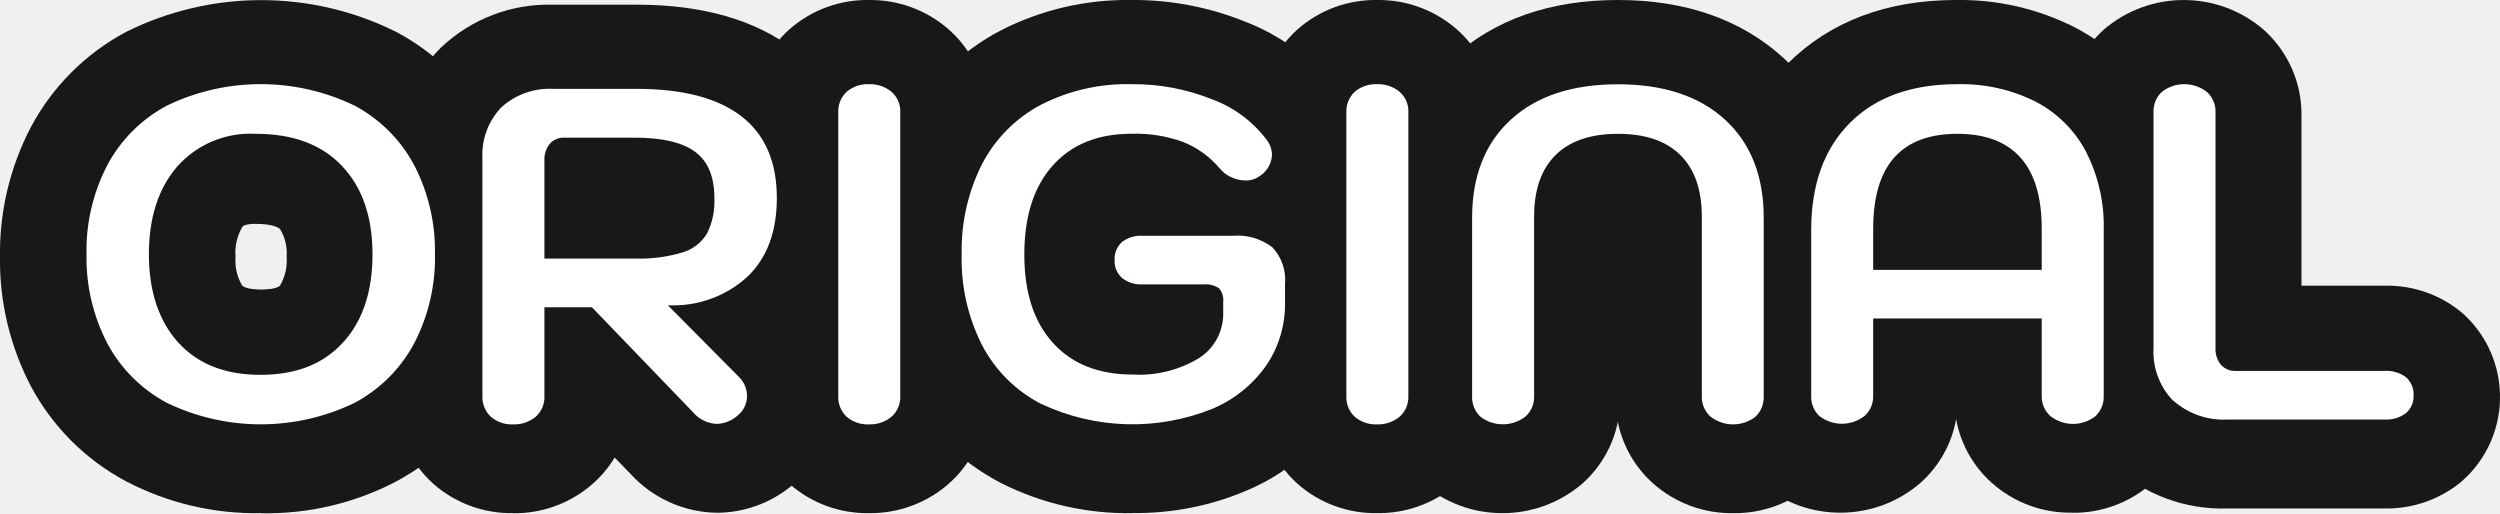
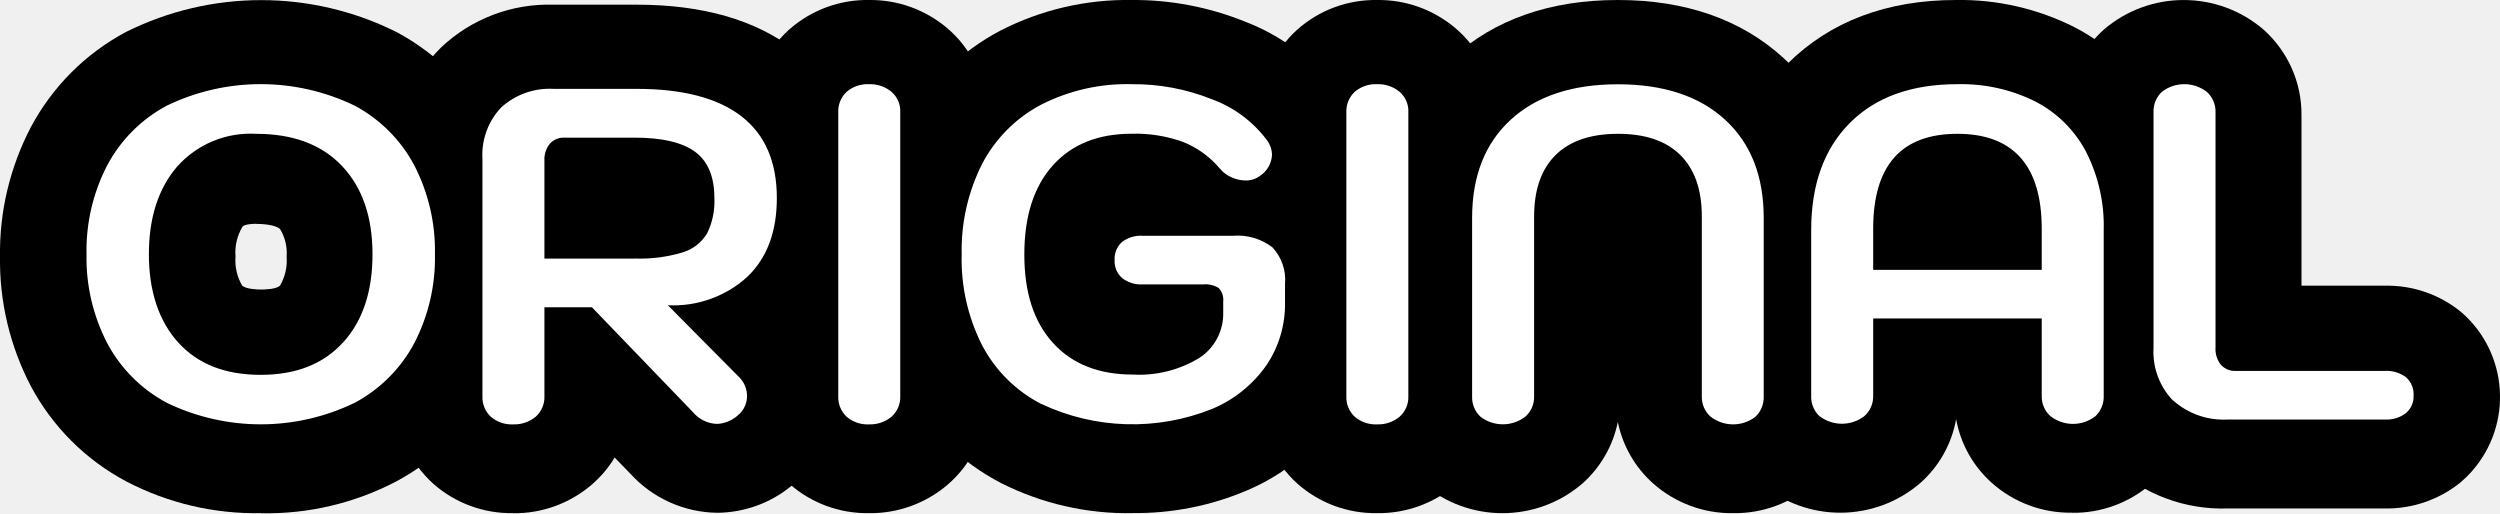
<svg xmlns="http://www.w3.org/2000/svg" id="Layer_1" viewBox="0 0 266.98 54.81">
  <defs>
    <style>
      .cls-1 {
        fill: #fff;
      }

      .cls-2 {
-         fill: #1a1717;
+         fill: #000;
      }
    </style>
  </defs>
  <g id="Group_43">
    <path id="Path_68" class="cls-2" d="M27.89,54.8c-5.02.1-9.98-1.07-14.43-3.4-4.32-2.3-7.86-5.84-10.16-10.15C1.07,36.98-.07,32.22,0,27.41c-.07-4.82,1.07-9.58,3.3-13.84,2.3-4.32,5.84-7.86,10.16-10.16,9.09-4.53,19.77-4.53,28.86,0,4.32,2.3,7.86,5.84,10.16,10.15,2.23,4.27,3.37,9.03,3.3,13.85.07,4.82-1.07,9.58-3.3,13.84-2.3,4.32-5.84,7.85-10.16,10.16-4.45,2.33-9.41,3.5-14.43,3.4M27.39,23.9c-.29,0-1.25.02-1.49.3-.58.97-.84,2.09-.75,3.21-.08,1.07.16,2.14.7,3.07.37.4,1.65.44,2.03.44s1.66-.03,2.03-.43c.54-.93.78-2,.7-3.07.08-1.03-.16-2.06-.69-2.94-.5-.52-2.08-.57-2.55-.57" />
    <path id="Path_70" class="cls-2" d="M54.79,54.8c-3.14.05-6.18-1.07-8.53-3.15-2.59-2.34-4.05-5.68-4-9.17v-25.23c-.15-4.56,1.61-8.98,4.85-12.19,3.24-3.06,7.56-4.7,12.02-4.56h8.88c7,0,12.66,1.62,16.82,4.82,3.39,2.61,7.43,7.51,7.43,16.1.17,5.27-1.71,10.41-5.24,14.33,3.43,5.1,2.46,11.96-2.24,15.92l-.17.15-.18.14c-2.21,1.79-4.96,2.77-7.8,2.8-3.55-.03-6.93-1.55-9.32-4.18l-1.67-1.72c-.67,1.12-1.52,2.11-2.52,2.96-2.33,1.97-5.29,3.03-8.34,2.99" />
    <path id="Path_72" class="cls-2" d="M92.8,54.8c-3.14.05-6.18-1.07-8.53-3.16-2.59-2.34-4.05-5.68-4-9.17V12.33c-.05-3.49,1.41-6.83,4-9.17C86.62,1.08,89.66-.05,92.8,0c3.05-.04,6,1.02,8.34,2.99,2.74,2.32,4.29,5.75,4.24,9.34v30.15c.05,3.59-1.5,7.01-4.24,9.33-2.33,1.97-5.29,3.03-8.34,2.99" />
    <path id="Path_74" class="cls-2" d="M120.96,54.8c-4.87.09-9.68-1.01-14.03-3.2-4.34-2.24-7.9-5.74-10.2-10.06-2.26-4.35-3.4-9.19-3.31-14.09-.09-4.9,1.05-9.75,3.3-14.1,2.28-4.31,5.81-7.83,10.13-10.09C111.18,1.04,115.99-.08,120.86,0c4.13-.03,8.22.75,12.05,2.29,3.91,1.48,7.32,4.05,9.82,7.4,1.54,2.07,2.37,4.58,2.38,7.15,0,1.74-.38,3.46-1.14,5.03,1.73,2.56,2.62,5.6,2.53,8.69v1.96c.05,4.32-1.25,8.55-3.72,12.1-2.42,3.44-5.76,6.13-9.63,7.76-3.85,1.64-8.01,2.46-12.2,2.41" />
    <path id="Path_76" class="cls-2" d="M147.07,54.8c-3.14.05-6.18-1.07-8.53-3.16-2.59-2.34-4.05-5.68-4-9.17V12.33c-.05-3.49,1.41-6.83,4-9.17C140.88,1.08,143.93-.05,147.07,0c3.05-.04,6,1.02,8.34,2.99,2.74,2.32,4.29,5.75,4.24,9.34v30.15c.05,3.59-1.5,7.01-4.24,9.33-2.33,1.97-5.29,3.03-8.34,2.99" />
    <path id="Path_78" class="cls-2" d="M185.09,54.8c-3.16.05-6.21-1.09-8.57-3.19-1.92-1.72-3.24-4.02-3.75-6.55-.51,2.53-1.83,4.83-3.75,6.55-4.9,4.24-12.17,4.26-17.09.04-2.59-2.34-4.05-5.68-4-9.17v-18.95c0-8.94,3.91-14.38,7.19-17.36C159.6,2.08,165.54,0,172.77,0s13.17,2.08,17.67,6.17c3.28,2.99,7.18,8.42,7.18,17.36v18.95c.05,3.49-1.41,6.84-4.01,9.17-2.35,2.08-5.39,3.2-8.52,3.15" />
    <path id="Path_80" class="cls-2" d="M221.27,54.75c-3.16.05-6.22-1.09-8.57-3.19-1.99-1.78-3.33-4.17-3.8-6.8-.47,2.63-1.81,5.02-3.8,6.8-4.9,4.24-12.17,4.26-17.09.04-2.59-2.34-4.06-5.68-4.01-9.17v-17.59c0-9.24,3.75-14.9,6.89-18.03C195.43,2.29,201.49,0,208.9,0c4.39-.07,8.73.93,12.65,2.91,3.97,2.06,7.21,5.28,9.29,9.24,2.02,3.92,3.04,8.28,2.96,12.69v17.59c.05,3.49-1.41,6.83-4,9.17-2.35,2.08-5.39,3.21-8.53,3.16" />
    <path id="Path_82" class="cls-2" d="M237.89,54.3c-4.53.15-8.94-1.49-12.26-4.58-3.31-3.25-5.11-7.73-4.96-12.37V12.33c-.05-3.49,1.41-6.83,4-9.17,4.92-4.22,12.19-4.21,17.09.03,2.59,2.33,4.06,5.66,4.02,9.14v18.18h8.87c3.01-.07,5.94.95,8.25,2.87,4.98,4.37,5.47,11.95,1.1,16.92-.38.44-.8.84-1.24,1.22-2.29,1.85-5.17,2.84-8.11,2.78h-16.76Z" />
    <path id="Path_114" class="cls-1" d="M17.82,43.02c-2.72-1.45-4.95-3.68-6.39-6.41-1.5-2.92-2.26-6.17-2.19-9.46-.07-3.29.69-6.54,2.19-9.46,1.44-2.73,3.67-4.96,6.39-6.41,6.33-3.06,13.71-3.06,20.05,0,2.72,1.45,4.95,3.68,6.39,6.41,1.5,2.92,2.25,6.17,2.19,9.46.07,3.29-.69,6.54-2.19,9.46-1.44,2.73-3.67,4.96-6.39,6.41-6.33,3.06-13.71,3.06-20.05,0M36.65,36.56c2.09-2.3,3.13-5.44,3.13-9.41,0-4-1.09-7.14-3.26-9.43-2.17-2.29-5.23-3.43-9.18-3.43-3.2-.18-6.3,1.11-8.43,3.51-2.01,2.34-3.01,5.46-3.01,9.36s1.04,7.1,3.13,9.41,5.02,3.46,8.8,3.46,6.71-1.15,8.8-3.46M51.52,16.96c-.12-2.03.61-4.03,2.02-5.5,1.53-1.38,3.54-2.09,5.6-1.97h8.85c4.94,0,8.67.98,11.19,2.93,2.52,1.95,3.78,4.86,3.78,8.73,0,3.6-1.05,6.41-3.16,8.42-2.31,2.1-5.36,3.18-8.48,3.03l7.56,7.62c.57.54.89,1.28.9,2.07,0,.83-.39,1.61-1.05,2.12-.59.52-1.35.82-2.14.86-1.03-.03-1.99-.51-2.64-1.31l-10.74-11.15h-5.07v9.48c.04.85-.31,1.66-.94,2.22-.67.55-1.52.84-2.39.81-.87.04-1.72-.24-2.39-.81-.61-.57-.94-1.38-.9-2.22v-25.33ZM67.79,27.61c1.73.06,3.46-.16,5.12-.66,1.09-.33,2.03-1.06,2.61-2.04.57-1.17.83-2.46.77-3.76,0-2.29-.69-3.93-2.06-4.94-1.38-1.01-3.52-1.51-6.44-1.51h-7.51c-.59-.03-1.17.21-1.57.66-.41.51-.61,1.16-.57,1.82v10.44h9.65ZM90.42,44.51c-.61-.57-.94-1.38-.9-2.22V12.02c-.04-.84.29-1.65.9-2.22.66-.56,1.52-.85,2.39-.81.87-.03,1.72.26,2.39.81.64.56.99,1.37.94,2.22v30.27c.04.85-.31,1.66-.94,2.22-.67.55-1.52.84-2.39.81-.87.04-1.72-.24-2.39-.81M111.21,43.15c-2.7-1.39-4.9-3.57-6.32-6.26-1.52-3-2.28-6.33-2.19-9.69-.08-3.37.67-6.7,2.19-9.71,1.41-2.69,3.6-4.89,6.29-6.31,2.99-1.52,6.32-2.28,9.68-2.19,2.93-.03,5.84.52,8.56,1.61,2.31.84,4.33,2.33,5.82,4.29.38.47.59,1.06.6,1.66-.05.93-.55,1.78-1.34,2.27-.43.31-.96.47-1.49.45-.52,0-1.02-.12-1.49-.33-.48-.21-.91-.53-1.24-.93-1.06-1.26-2.41-2.24-3.93-2.85-1.75-.63-3.61-.93-5.47-.88-3.62,0-6.43,1.13-8.46,3.4s-3.03,5.44-3.03,9.51,1.02,7.18,3.06,9.43,4.88,3.38,8.53,3.38c2.49.14,4.96-.48,7.09-1.77,1.65-1.07,2.62-2.93,2.56-4.89v-1.11c.06-.53-.11-1.07-.47-1.46-.48-.31-1.05-.45-1.62-.4h-6.52c-.79.05-1.57-.2-2.19-.68-.54-.48-.83-1.17-.8-1.89-.05-.73.24-1.44.77-1.94.63-.49,1.42-.73,2.21-.68h9.65c1.51-.13,3.02.31,4.23,1.24.98,1.05,1.47,2.48,1.34,3.91v1.97c.04,2.42-.67,4.79-2.04,6.78-1.45,2.04-3.44,3.63-5.75,4.59-5.89,2.36-12.49,2.17-18.23-.53M144.68,44.51c-.61-.57-.94-1.38-.9-2.22V12.02c-.04-.84.29-1.65.9-2.22.66-.56,1.52-.85,2.39-.81.87-.03,1.72.26,2.39.81.64.56.99,1.37.94,2.22v30.27c.04.85-.31,1.66-.94,2.22-.67.55-1.52.84-2.39.81-.87.04-1.72-.24-2.39-.81M158.11,44.51c-.61-.57-.94-1.38-.9-2.22v-19.02c0-4.47,1.38-7.97,4.13-10.49,2.75-2.52,6.57-3.78,11.44-3.78,4.87,0,8.69,1.26,11.44,3.78s4.13,6.02,4.13,10.49v19.02c.04.84-.28,1.65-.89,2.22-1.42,1.09-3.39,1.08-4.8-.03-.62-.56-.95-1.36-.92-2.19v-19.17c0-2.86-.76-5.04-2.29-6.56s-3.75-2.27-6.66-2.27c-2.92,0-5.14.76-6.67,2.27-1.52,1.51-2.29,3.7-2.29,6.56v19.17c.03.83-.3,1.64-.92,2.19-1.41,1.1-3.38,1.11-4.8.03M194.32,44.46c-.61-.57-.94-1.38-.9-2.22v-17.66c0-4.88,1.38-8.69,4.13-11.45s6.58-4.14,11.49-4.14c2.9-.07,5.77.57,8.36,1.87,2.31,1.2,4.2,3.09,5.4,5.4,1.3,2.58,1.94,5.44,1.86,8.32v17.66c.04.84-.29,1.65-.9,2.22-1.42,1.09-3.39,1.08-4.8-.03-.62-.56-.95-1.36-.92-2.19v-8.23h-18v8.22c.03.83-.3,1.63-.92,2.19-1.41,1.1-3.38,1.11-4.8.03M218.04,28.82v-4.39c0-3.36-.75-5.89-2.26-7.59-1.51-1.7-3.76-2.55-6.74-2.55-6,0-9,3.38-9,10.14v4.39h18ZM232.07,42.79c-1.46-1.51-2.21-3.56-2.09-5.65V12.02c-.04-.84.29-1.65.9-2.22,1.42-1.09,3.39-1.08,4.8.02.62.56.95,1.36.92,2.19v25.12c-.04.66.16,1.3.57,1.82.4.44.97.69,1.57.66h15.92c.82-.05,1.63.19,2.29.68.55.49.84,1.21.8,1.94.04.72-.27,1.42-.82,1.89-.65.49-1.45.73-2.26.68h-16.71c-2.15.13-4.26-.59-5.87-2.02" />
  </g>
</svg>
